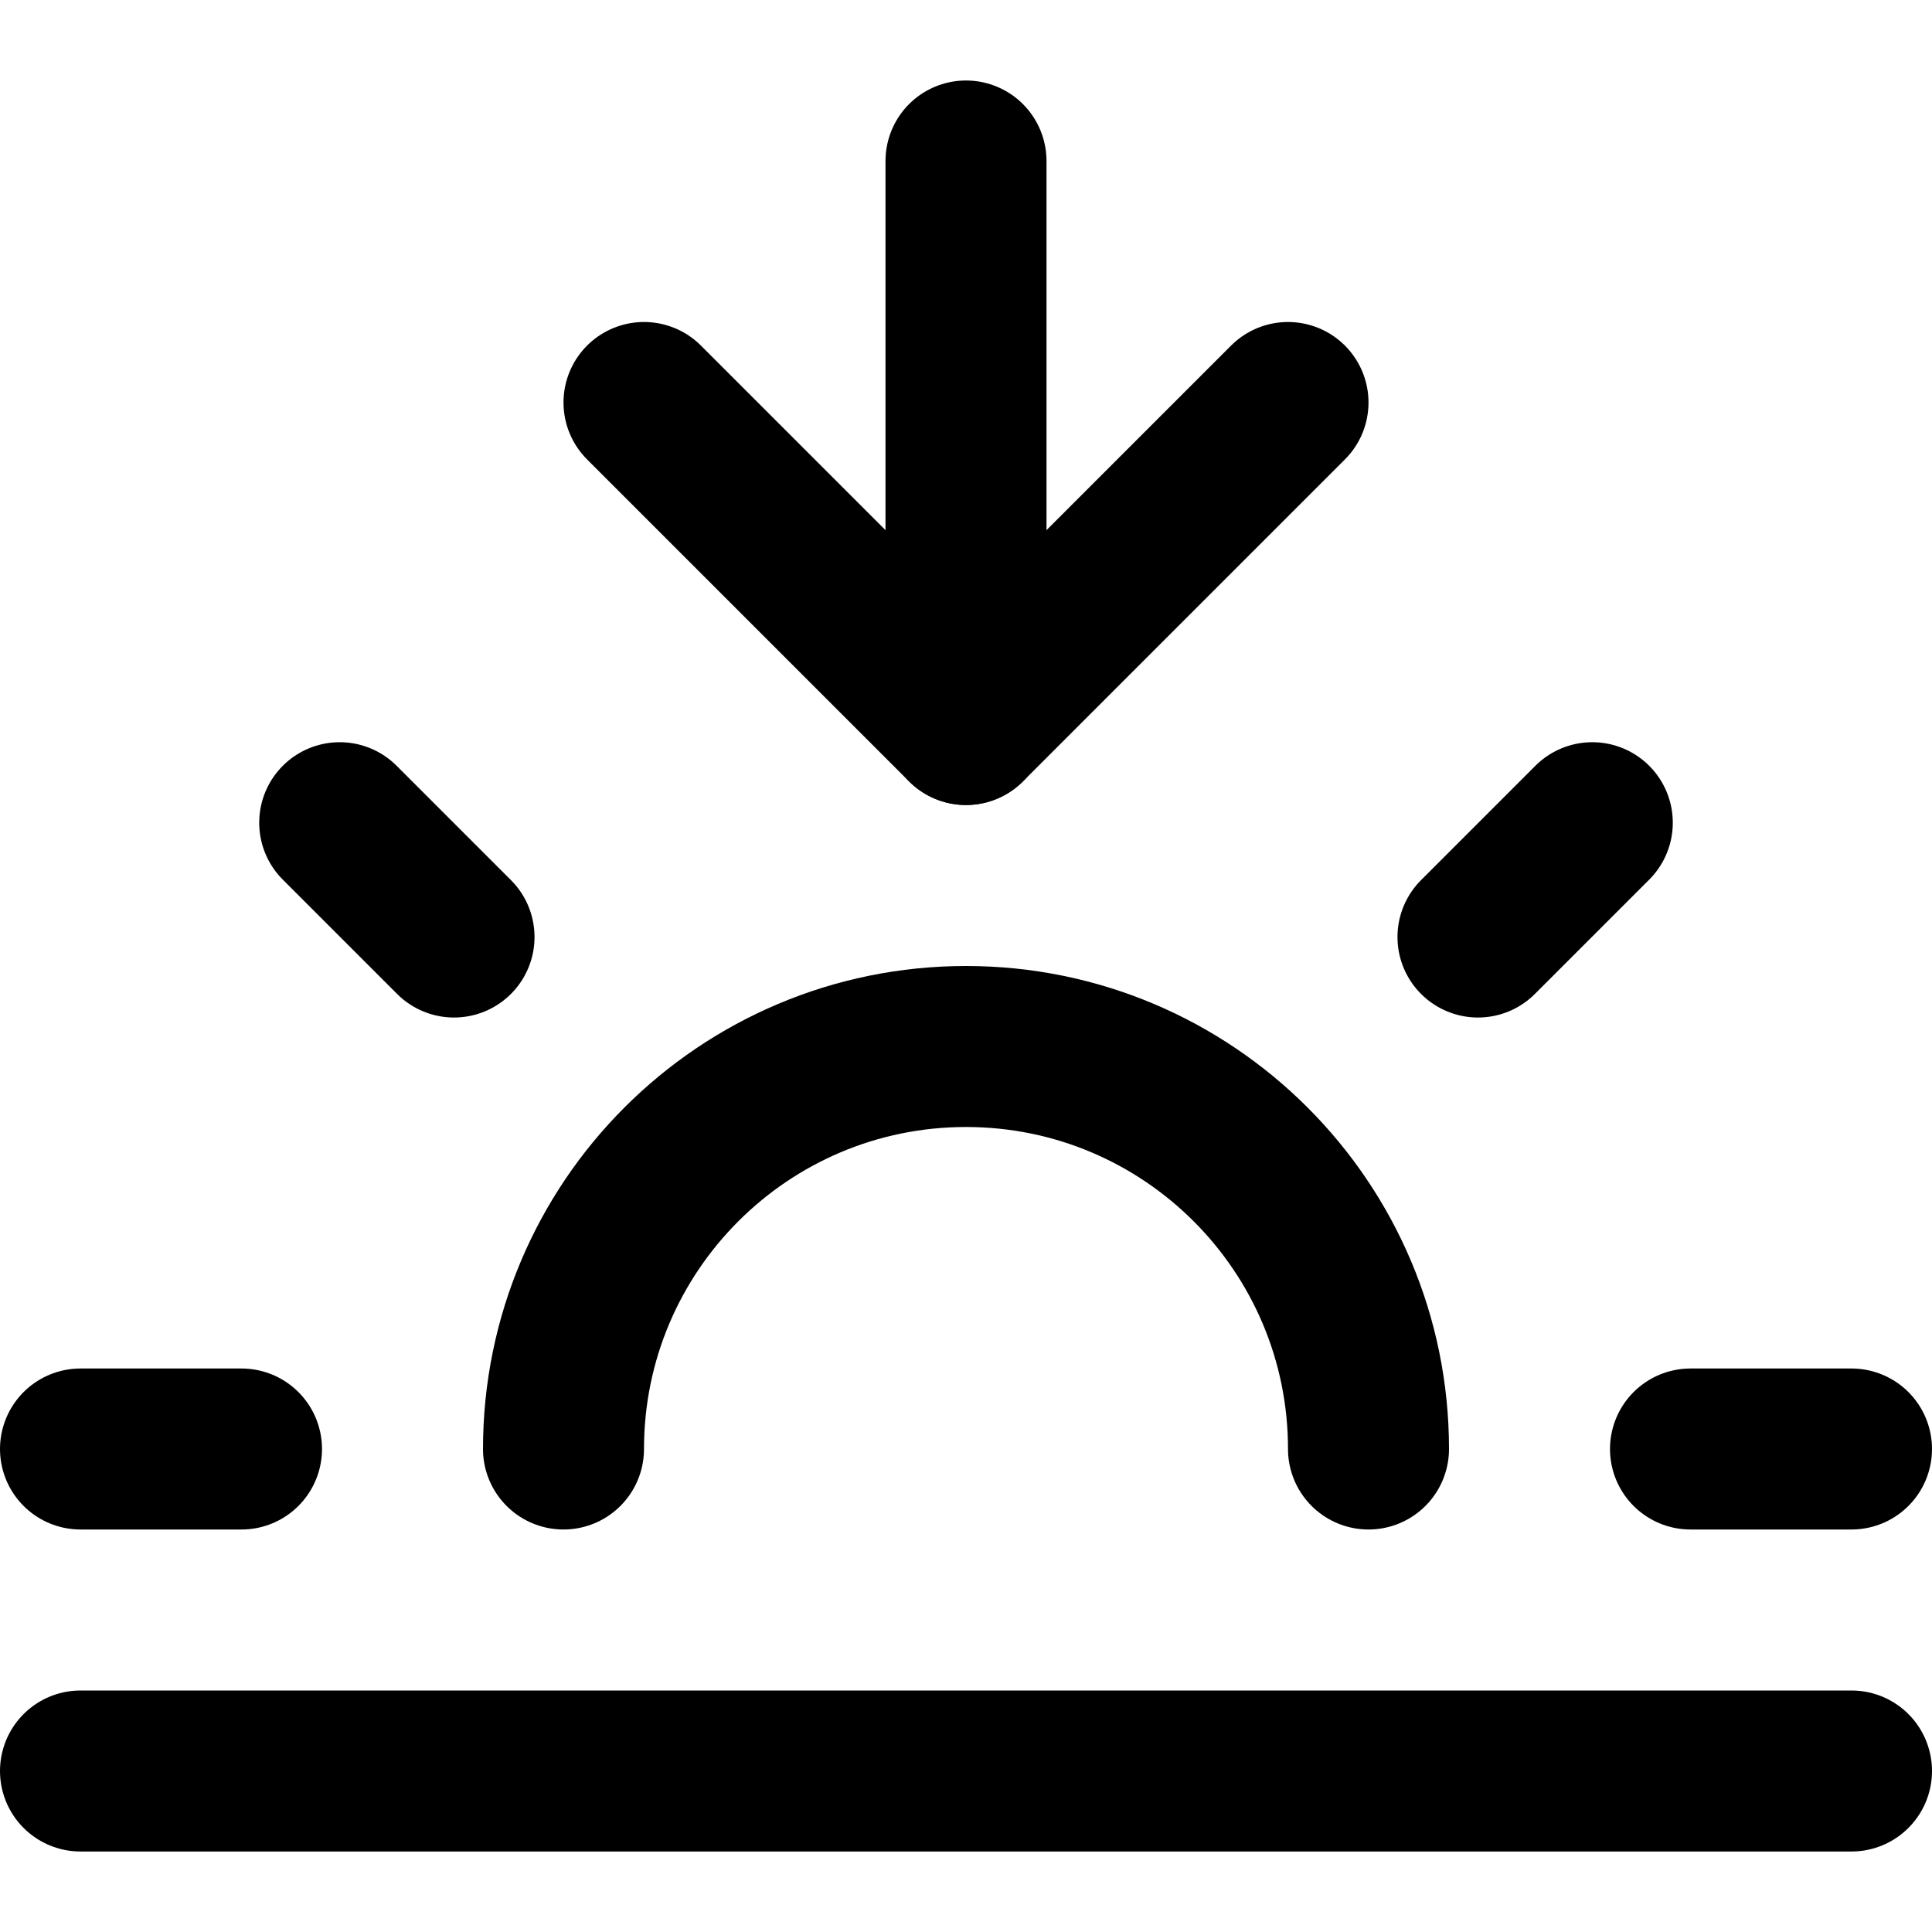
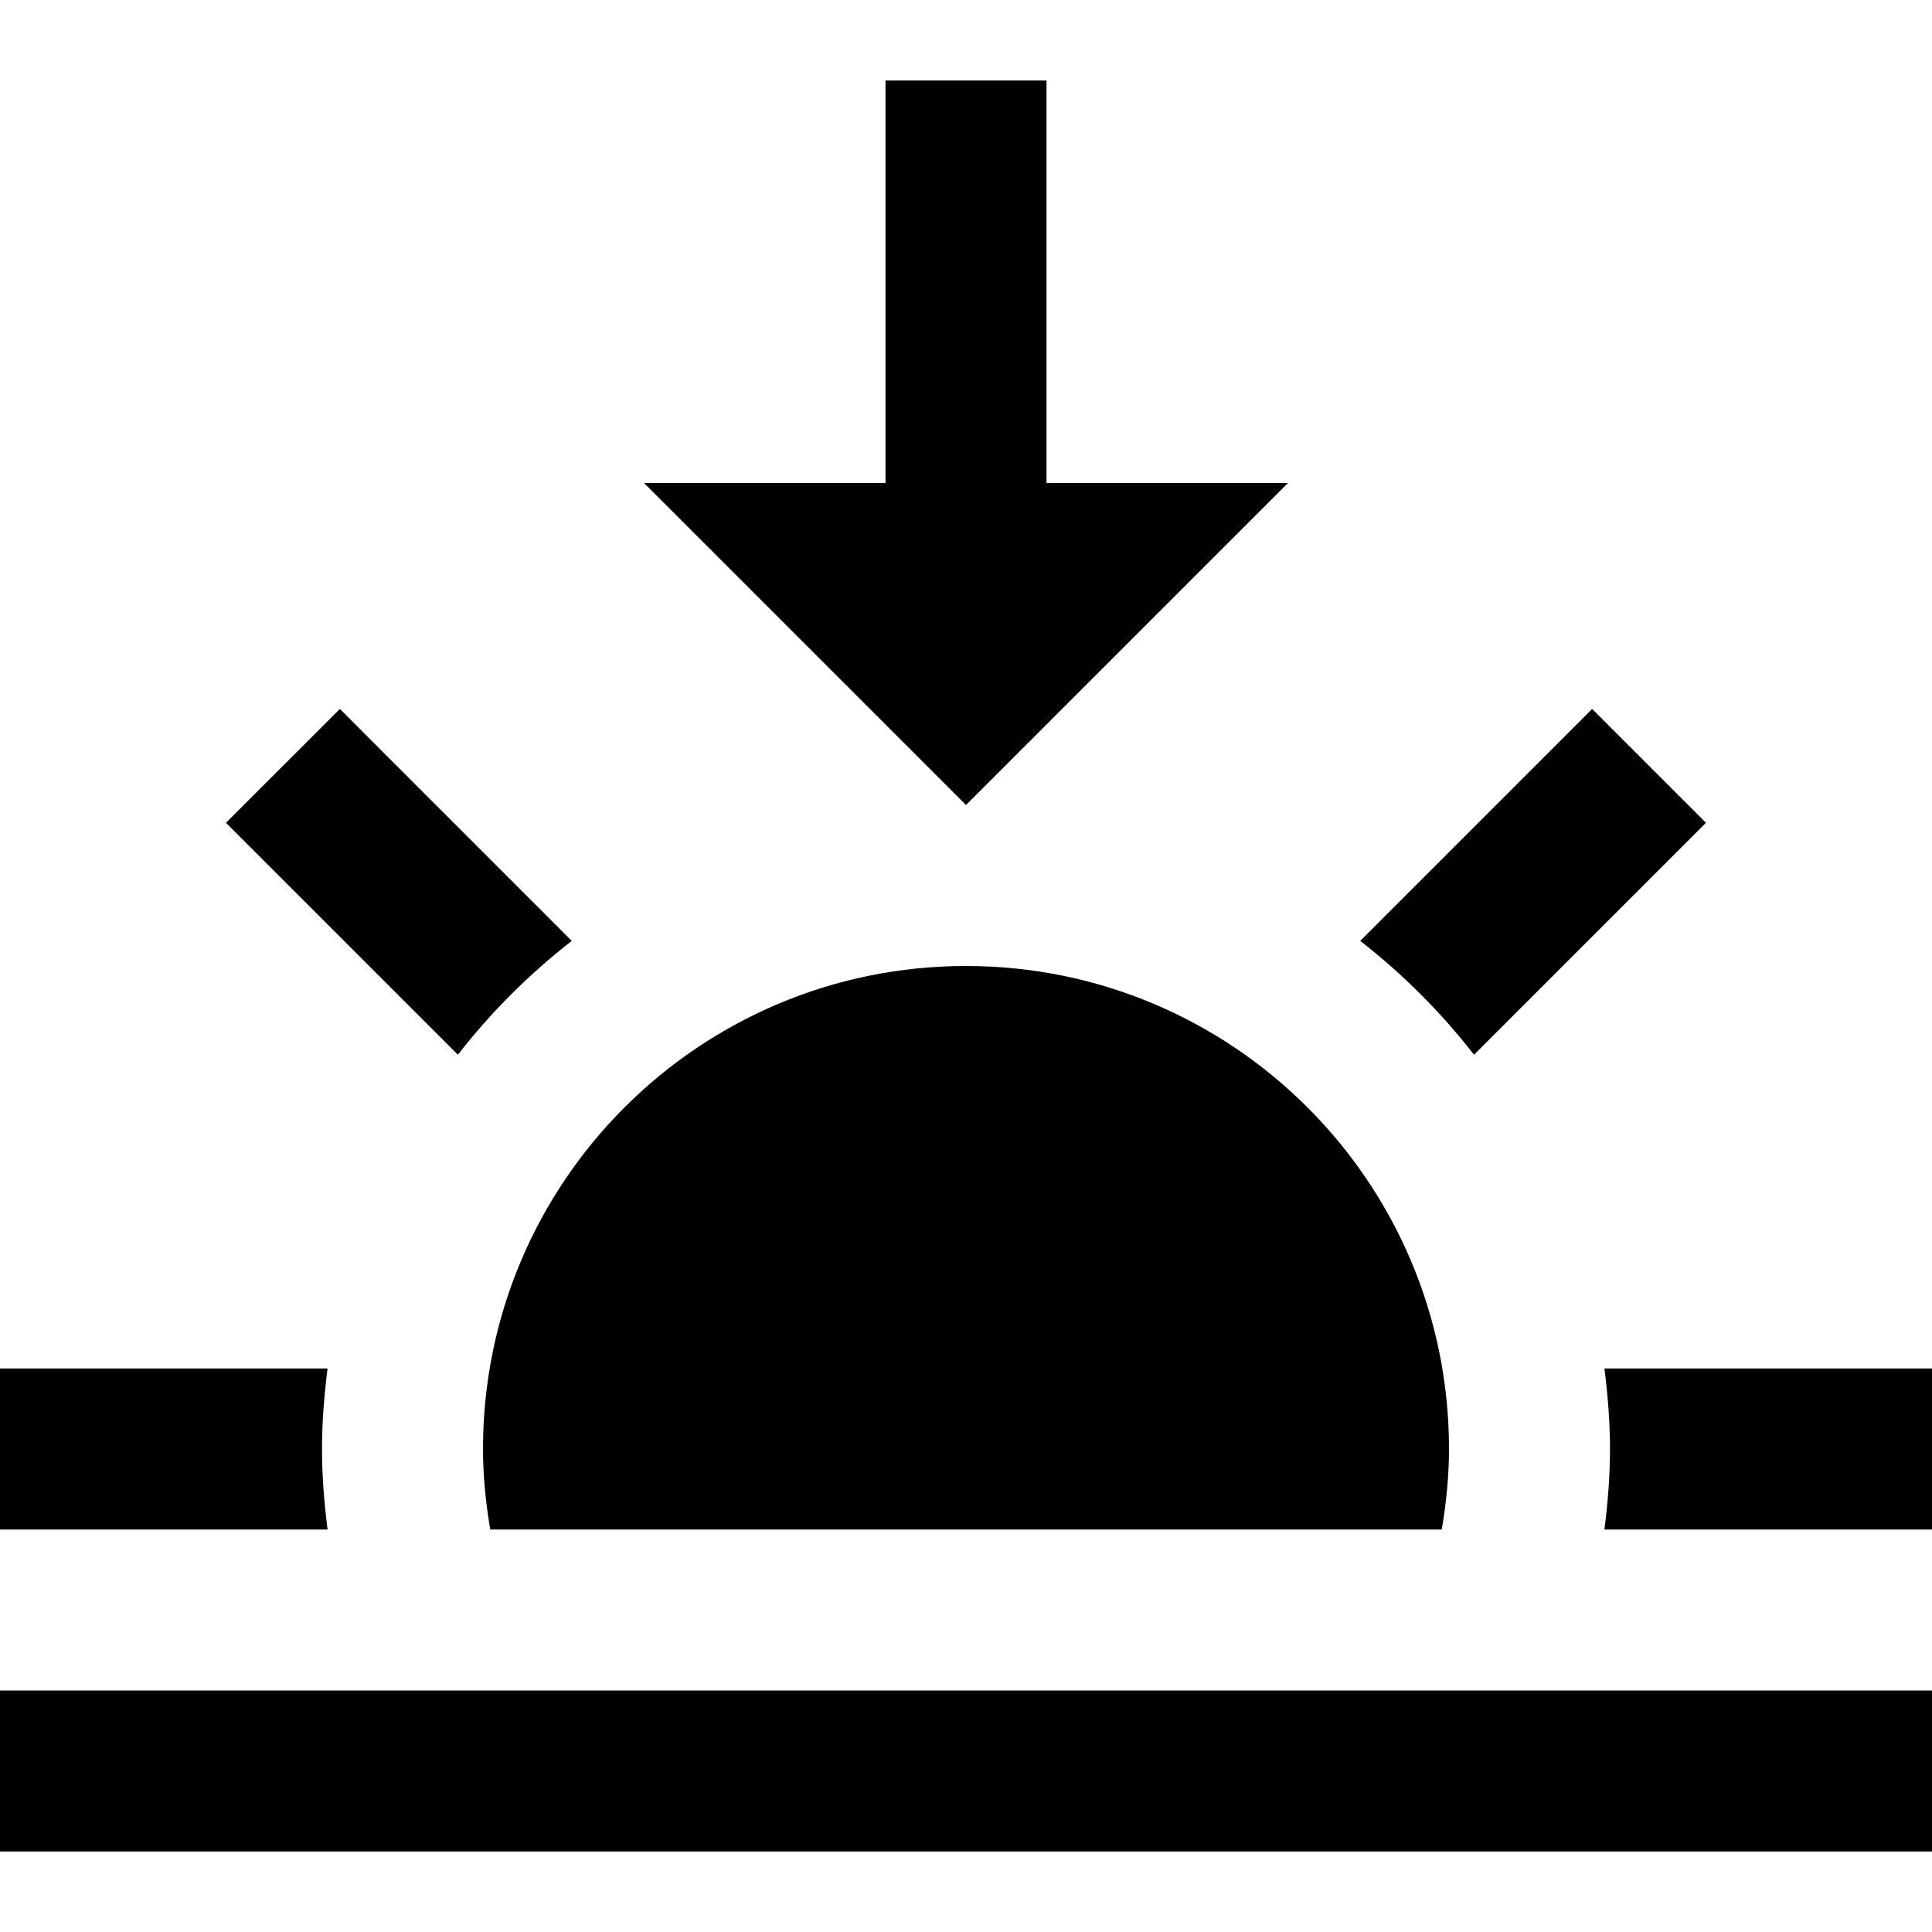
- <svg xmlns="http://www.w3.org/2000/svg" width="24" height="24" viewBox="0 0 24 24" fill="none" stroke="currentColor" stroke-width="2" stroke-linecap="round" stroke-linejoin="round" class="feather feather-sunset">
-   <path d="M17 18a5 5 0 0 0-10 0" />
-   <line x1="12" y1="9" x2="12" y2="2" />
-   <line x1="4.22" y1="10.22" x2="5.64" y2="11.64" />
-   <line x1="1" y1="18" x2="3" y2="18" />
-   <line x1="21" y1="18" x2="23" y2="18" />
-   <line x1="18.36" y1="11.64" x2="19.78" y2="10.22" />
-   <line x1="23" y1="22" x2="1" y2="22" />
-   <polyline points="16 5 12 9 8 5" />
+ <svg xmlns="http://www.w3.org/2000/svg" width="24" height="24" viewBox="0 0 24 24">
+   <path d="M24 23h-24v-2h24v2zm-24-6v2h4.069c-.041-.328-.069-.661-.069-1s.028-.672.069-1h-4.069zm7.103-5.312l-2.881-2.881-1.415 1.414 2.881 2.881c.412-.529.886-1.003 1.415-1.414zm5.897-10.688h-2v5h-3l4 4 4-4h-3v-5zm6.931 16c.041.328.069.661.069 1s-.028.672-.069 1h4.069v-2h-4.069zm-7.931-5c-3.314 0-6 2.686-6 6 0 .341.035.674.09 1h11.82c.055-.326.09-.659.09-1 0-3.314-2.686-6-6-6zm7.778-3.193l-2.881 2.881c.528.411 1.003.886 1.414 1.414l2.881-2.881-1.414-1.414z" />
</svg>
